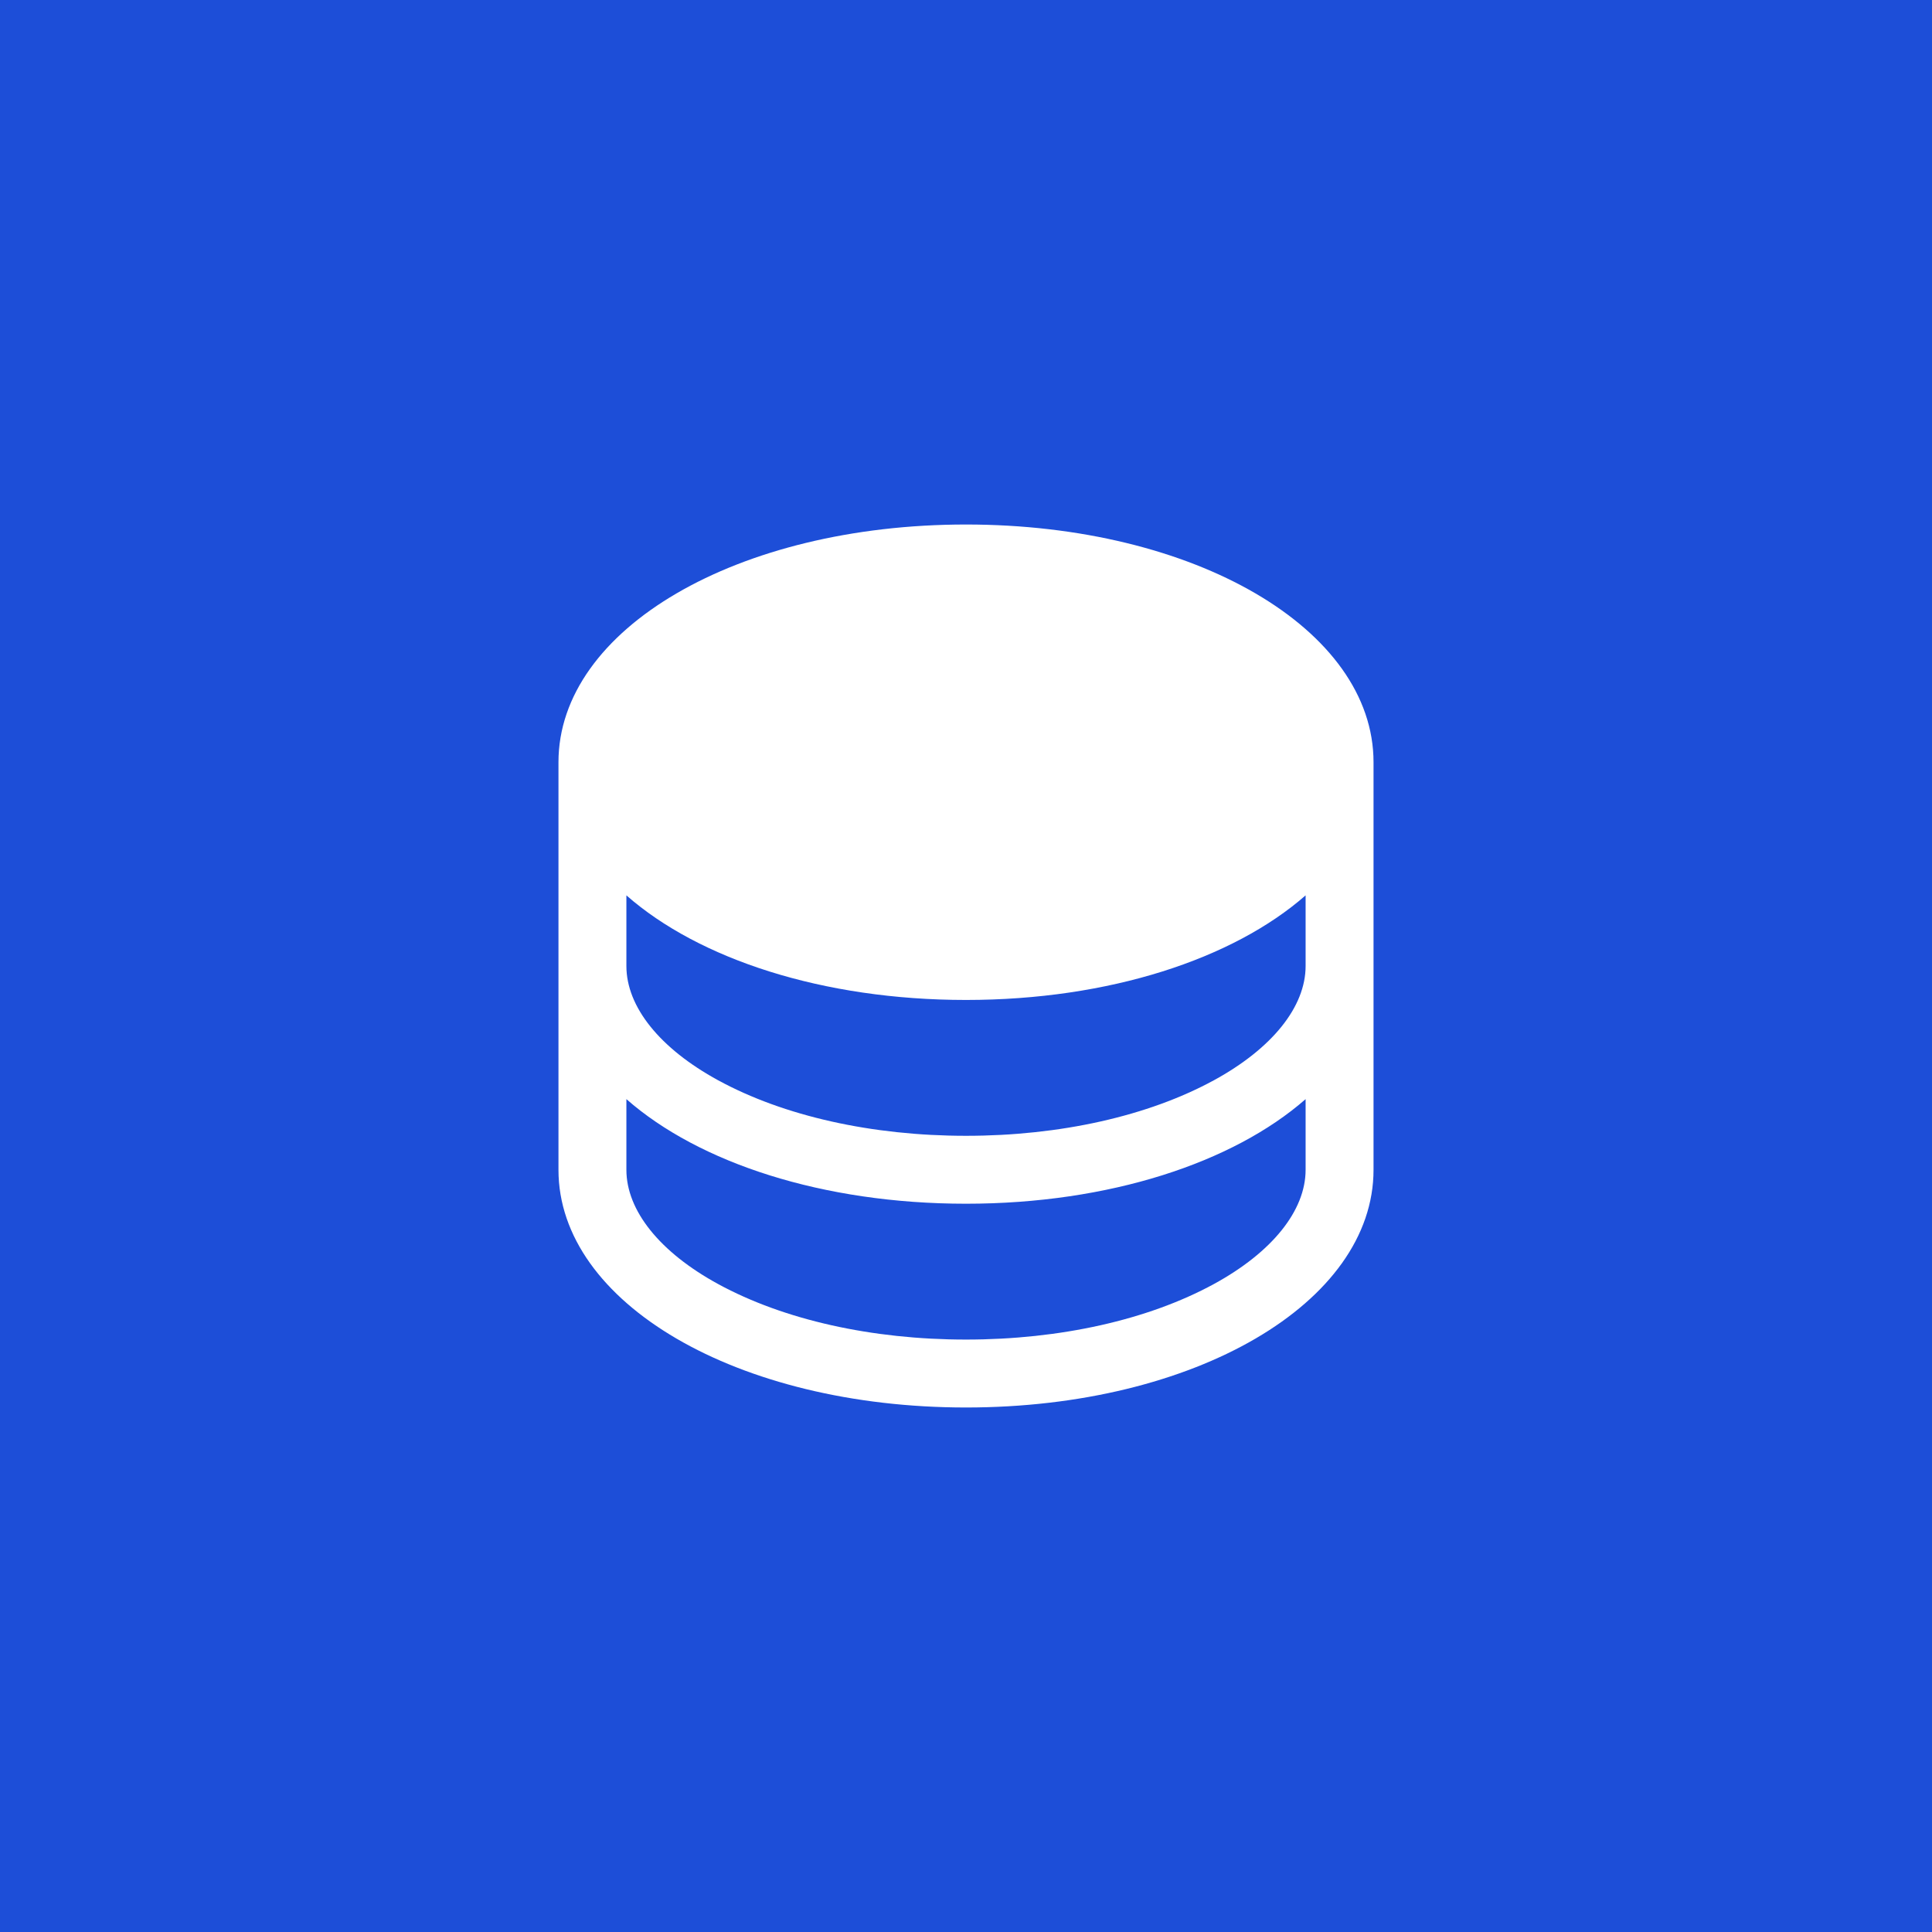
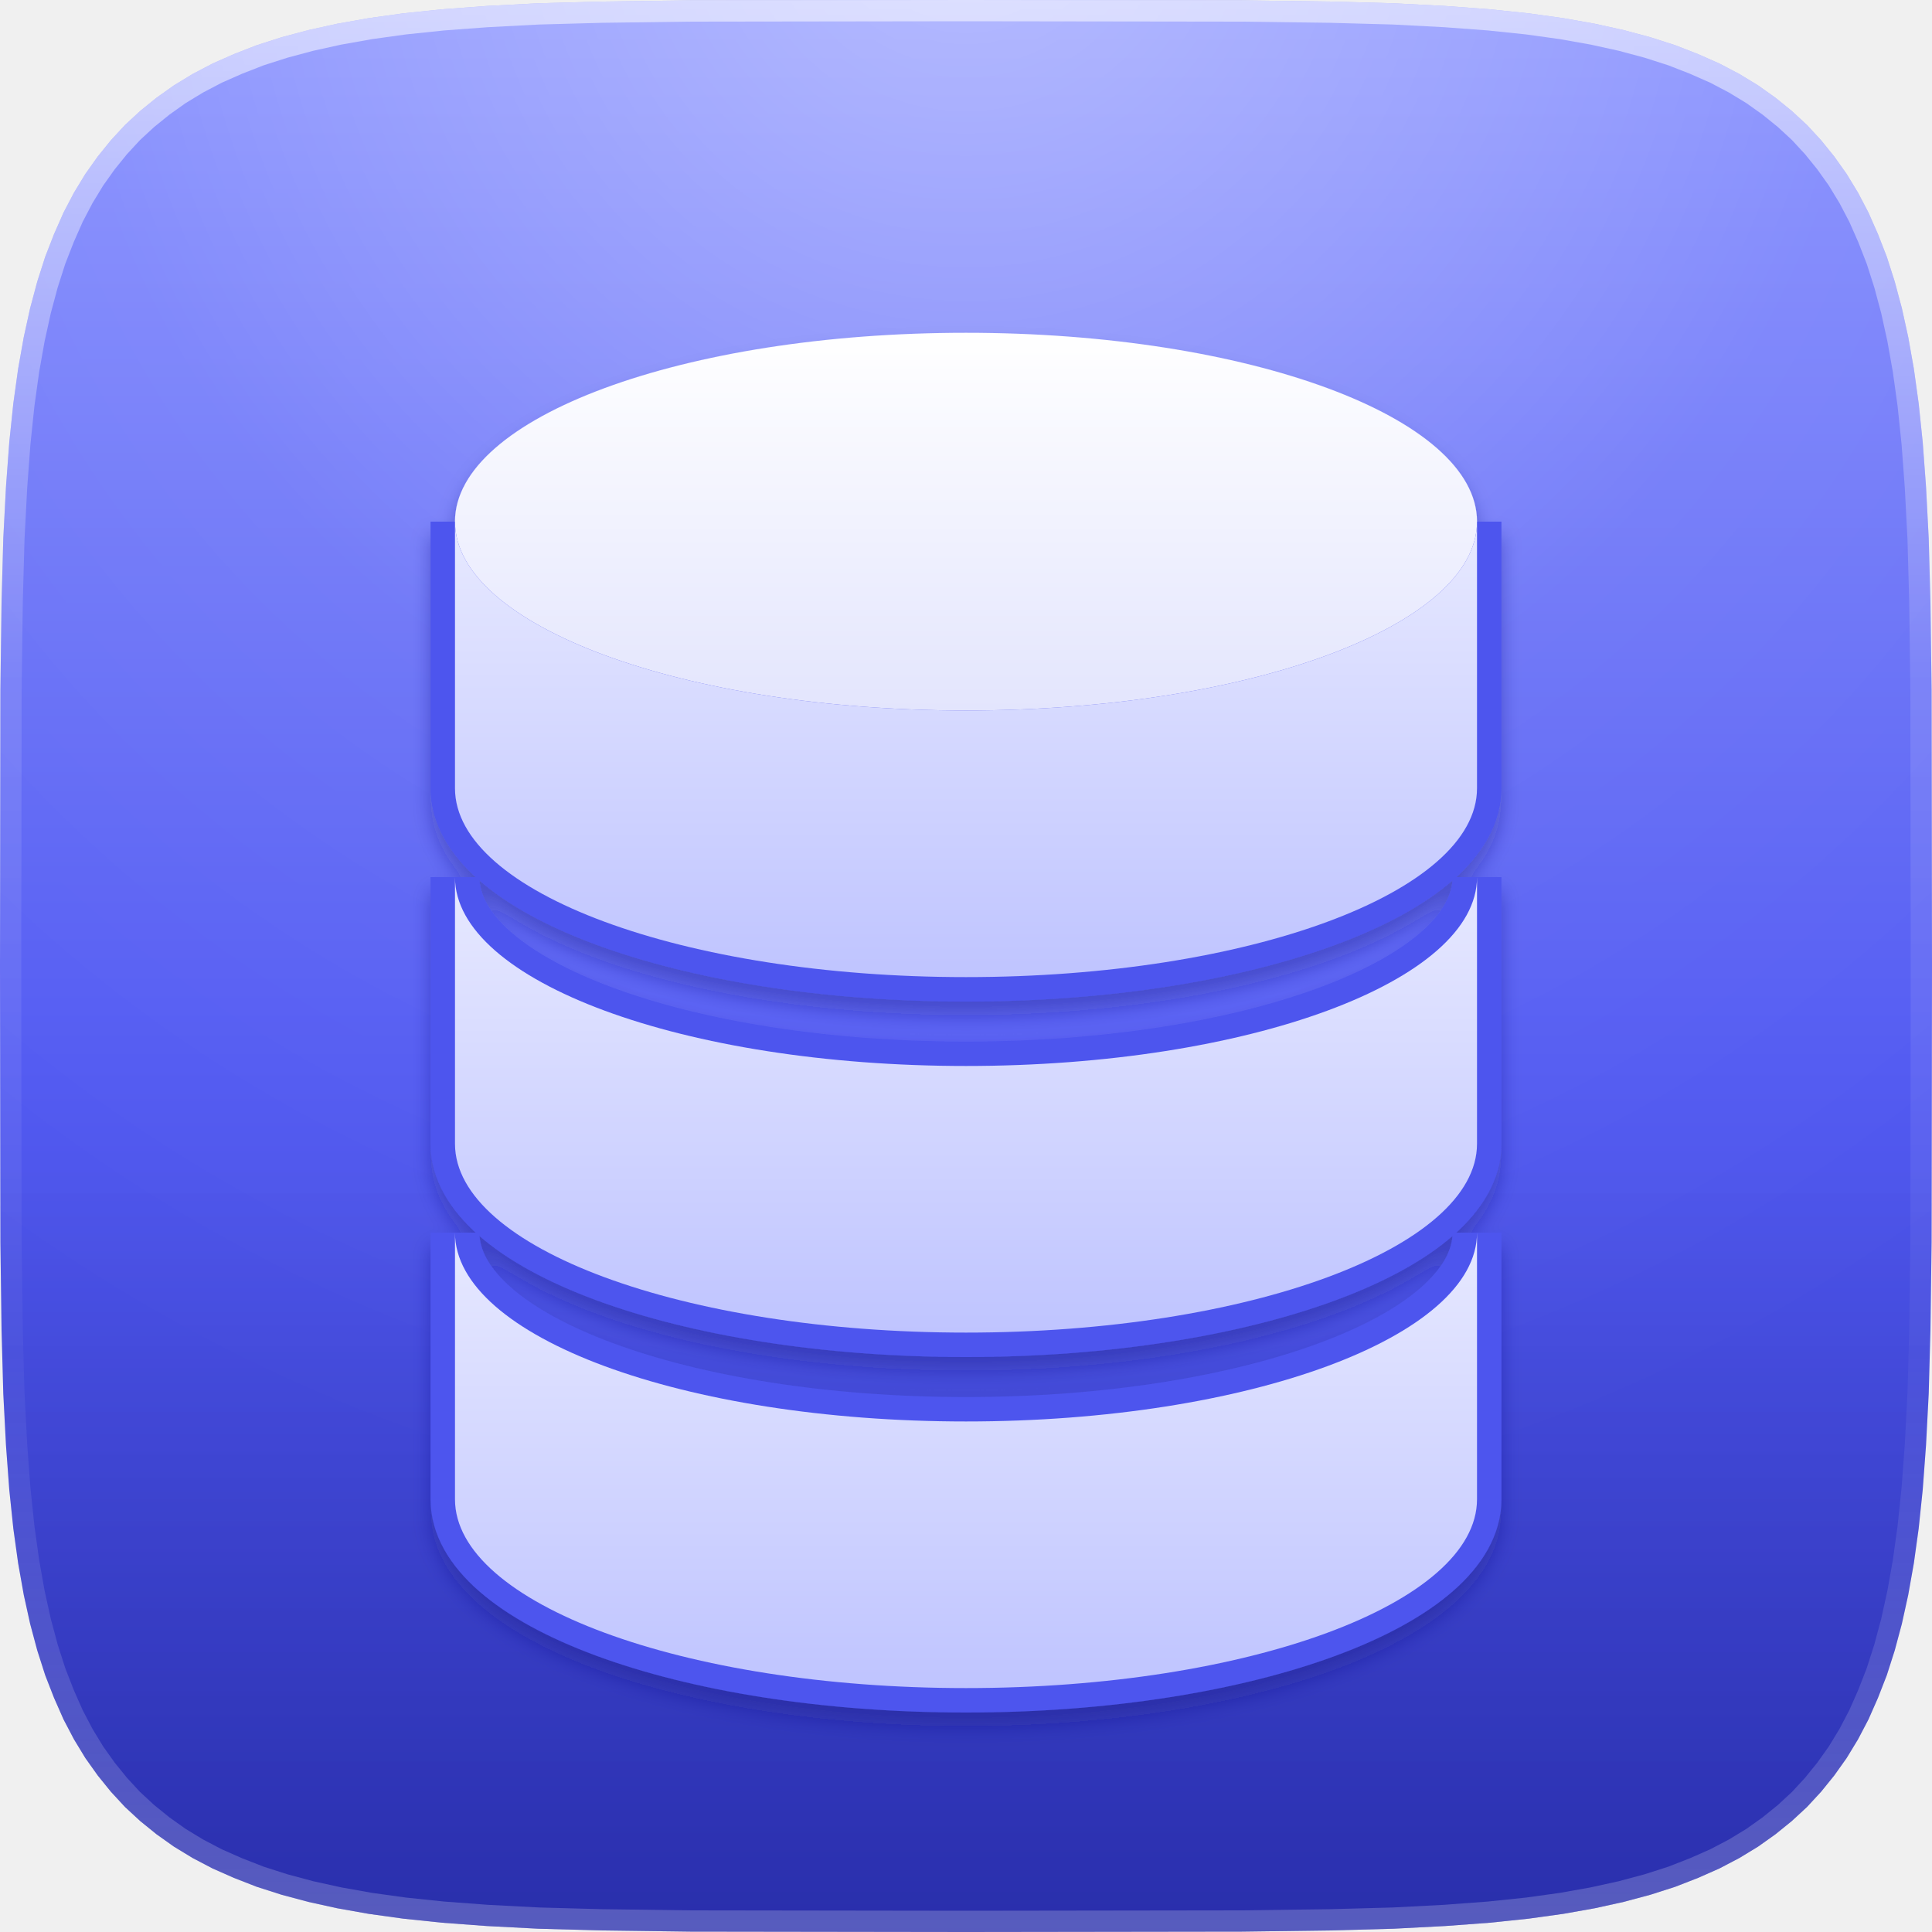
- <svg xmlns="http://www.w3.org/2000/svg" viewBox="0 0 256 256">
-   <rect width="256" height="256" fill="#1d4ed8" />
-   <g transform="translate(56 56) scale(0.5625)" fill="#fff">
-     <path d="M128,24C74.17,24,32,48.6,32,80v96c0,31.4,42.17,56,96,56s96-24.6,96-56V80C224,48.6,181.83,24,128,24Zm80,104c0,9.62-7.88,19.43-21.61,26.92C170.93,163.35,150.19,168,128,168s-42.93-4.65-58.39-13.08C55.88,147.43,48,137.62,48,128V111.36c17.06,15,46.23,24.64,80,24.64s62.94-9.68,80-24.64Zm-21.61,74.92C170.93,211.35,150.19,216,128,216s-42.93-4.65-58.39-13.08C55.88,195.43,48,185.62,48,176V159.36c17.06,15,46.23,24.64,80,24.64s62.94-9.68,80-24.64V176C208,185.62,200.12,195.43,186.39,202.92Z" />
+ <svg xmlns="http://www.w3.org/2000/svg" viewBox="0 0 100 100" width="100" height="100">
+   <defs>
+     <linearGradient id="bg" x1="0" y1="0" x2="0" y2="1">
+       <stop offset="0" stop-color="#8a93ff" />
+       <stop offset="0.55" stop-color="#525af2" />
+       <stop offset="1" stop-color="#2f35c6" />
+     </linearGradient>
+     <radialGradient id="hl" cx=".5" cy="-.05" r=".85">
+       <stop offset="0" stop-color="#fff" stop-opacity=".38" />
+       <stop offset=".55" stop-color="#fff" stop-opacity=".06" />
+       <stop offset="1" stop-color="#fff" stop-opacity="0" />
+     </radialGradient>
+     <linearGradient id="lo" x1="0" y1="0" x2="0" y2="1">
+       <stop offset="0" stop-color="#000" stop-opacity="0" />
+       <stop offset="0.6" stop-color="#000" stop-opacity="0" />
+       <stop offset="1" stop-color="#000" stop-opacity="0.14" />
+     </linearGradient>
+     <linearGradient id="edge" x1="0" y1="0" x2="0" y2="1">
+       <stop offset="0" stop-color="#fff" stop-opacity="0.55" />
+       <stop offset="0.35" stop-color="#fff" stop-opacity="0.12" />
+       <stop offset="0.7" stop-color="#fff" stop-opacity="0.04" />
+       <stop offset="1" stop-color="#fff" stop-opacity="0.22" />
+     </linearGradient>
+     <linearGradient id="w" x1="0" y1="0" x2="0" y2="1">
+       <stop offset="0" stop-color="#ffffff" />
+       <stop offset="1" stop-color="#e3e5fd" />
+     </linearGradient>
+     <filter id="sh" x="-30%" y="-30%" width="160%" height="170%" color-interpolation-filters="sRGB">
+       <feDropShadow dx="0" dy="2.6" stdDeviation="2.6" flood-color="#1f2281" flood-opacity=".55" />
+       <feDropShadow dx="0" dy=".7" stdDeviation=".5" flood-color="#1f2281" flood-opacity=".35" />
+     </filter>
+     <clipPath id="cl">
+       <path d="M100.00 50.00L99.98 64.28L99.92 68.84L99.83 72.14L99.69 74.82L99.52 77.11L99.31 79.12L99.06 80.92L98.77 82.55L98.44 84.05L98.07 85.43L97.66 86.71L97.20 87.89L96.71 89.00L96.17 90.03L95.58 91.00L94.94 91.90L94.26 92.74L93.53 93.53L92.74 94.26L91.90 94.94L91.00 95.58L90.03 96.17L89.00 96.71L87.89 97.20L86.71 97.66L85.43 98.07L84.05 98.44L82.55 98.77L80.92 99.06L79.12 99.31L77.11 99.52L74.82 99.69L72.14 99.83L68.84 99.92L64.28 99.98L50.00 100.00L35.72 99.98L31.16 99.92L27.86 99.83L25.18 99.69L22.89 99.52L20.88 99.31L19.08 99.06L17.45 98.77L15.95 98.44L14.57 98.07L13.29 97.66L12.11 97.20L11.00 96.71L9.97 96.17L9.00 95.58L8.10 94.94L7.26 94.26L6.47 93.53L5.74 92.74L5.06 91.90L4.42 91.00L3.83 90.03L3.29 89.00L2.80 87.89L2.34 86.71L1.93 85.43L1.56 84.05L1.23 82.55L0.94 80.92L0.69 79.12L0.48 77.11L0.31 74.82L0.17 72.14L0.08 68.84L0.02 64.28L0.00 50.00L0.02 35.72L0.08 31.16L0.17 27.86L0.31 25.18L0.48 22.89L0.69 20.88L0.94 19.08L1.23 17.45L1.56 15.95L1.93 14.57L2.34 13.29L2.80 12.11L3.29 11.00L3.83 9.97L4.42 9.00L5.06 8.10L5.74 7.26L6.47 6.47L7.26 5.74L8.10 5.06L9.00 4.42L9.97 3.83L11.00 3.29L12.11 2.80L13.29 2.34L14.57 1.93L15.95 1.56L17.45 1.23L19.08 0.94L20.88 0.69L22.89 0.48L25.18 0.31L27.86 0.17L31.16 0.08L35.72 0.02L50.00 0.00L64.28 0.02L68.84 0.08L72.14 0.17L74.82 0.31L77.11 0.48L79.12 0.69L80.92 0.94L82.55 1.23L84.05 1.56L85.43 1.93L86.71 2.34L87.89 2.80L89.00 3.29L90.03 3.83L91.00 4.42L91.90 5.06L92.74 5.74L93.53 6.47L94.26 7.26L94.94 8.10L95.58 9.00L96.17 9.97L96.71 11.00L97.20 12.11L97.66 13.29L98.07 14.57L98.44 15.95L98.77 17.45L99.06 19.08L99.31 20.88L99.52 22.89L99.69 25.18L99.83 27.86L99.92 31.16L99.98 35.72Z" />
+     </clipPath>
+     <linearGradient id="side" x1="0" y1="0" x2="0" y2="1">
+       <stop offset="0" stop-color="#e7e9ff" />
+       <stop offset="1" stop-color="#bfc4ff" />
+     </linearGradient>
+   </defs>
+   <path d="M100.00 50.00L99.98 64.28L99.92 68.84L99.83 72.14L99.69 74.82L99.52 77.11L99.31 79.12L99.06 80.92L98.77 82.55L98.44 84.05L98.07 85.43L97.66 86.71L97.20 87.89L96.71 89.00L96.17 90.03L95.58 91.00L94.94 91.90L94.26 92.74L93.53 93.53L92.74 94.26L91.90 94.94L91.00 95.58L90.03 96.17L89.00 96.71L87.89 97.20L86.71 97.66L85.43 98.07L84.05 98.44L82.55 98.77L80.92 99.06L79.12 99.31L77.11 99.52L74.82 99.69L72.14 99.83L68.84 99.92L64.28 99.98L50.00 100.00L35.72 99.98L31.16 99.92L27.86 99.83L25.18 99.69L22.89 99.52L20.88 99.31L19.08 99.06L17.45 98.77L15.95 98.44L14.57 98.07L13.29 97.66L12.11 97.20L11.00 96.71L9.97 96.17L9.00 95.58L8.10 94.94L7.26 94.26L6.47 93.53L5.74 92.74L5.06 91.90L4.42 91.00L3.83 90.03L3.29 89.00L2.80 87.89L2.34 86.71L1.93 85.43L1.56 84.05L1.23 82.55L0.94 80.92L0.69 79.12L0.48 77.11L0.31 74.82L0.17 72.14L0.08 68.84L0.02 64.28L0.00 50.00L0.02 35.72L0.08 31.16L0.17 27.86L0.31 25.18L0.48 22.89L0.69 20.88L0.94 19.08L1.23 17.45L1.56 15.95L1.93 14.57L2.34 13.29L2.80 12.11L3.29 11.00L3.83 9.97L4.42 9.00L5.06 8.10L5.74 7.26L6.47 6.47L7.26 5.74L8.10 5.06L9.00 4.42L9.97 3.83L11.00 3.29L12.11 2.80L13.29 2.34L14.57 1.93L15.95 1.56L17.45 1.23L19.08 0.94L20.88 0.69L22.89 0.48L25.18 0.31L27.86 0.17L31.16 0.08L35.72 0.02L50.00 0.00L64.28 0.02L68.84 0.08L72.14 0.17L74.82 0.31L77.11 0.48L79.12 0.69L80.92 0.94L82.55 1.23L84.05 1.56L85.43 1.93L86.71 2.34L87.89 2.80L89.00 3.29L90.03 3.83L91.00 4.42L91.90 5.06L92.74 5.74L93.53 6.47L94.26 7.26L94.94 8.10L95.58 9.00L96.17 9.97L96.71 11.00L97.20 12.11L97.66 13.29L98.07 14.57L98.44 15.95L98.77 17.45L99.06 19.08L99.31 20.88L99.52 22.89L99.69 25.18L99.83 27.86L99.92 31.16L99.98 35.72Z" fill="url(#bg)" />
+   <g clip-path="url(#cl)">
+     <path d="M100.00 50.00L99.98 64.28L99.92 68.84L99.83 72.14L99.69 74.82L99.52 77.11L99.31 79.12L99.06 80.92L98.77 82.55L98.44 84.05L98.07 85.43L97.66 86.71L97.20 87.89L96.71 89.00L96.17 90.03L95.58 91.00L94.94 91.90L94.26 92.74L93.53 93.53L92.74 94.26L91.90 94.94L91.00 95.58L90.03 96.17L89.00 96.71L87.89 97.20L86.71 97.66L85.43 98.07L84.05 98.44L82.55 98.77L80.92 99.06L79.12 99.31L77.11 99.52L74.82 99.69L72.14 99.83L68.84 99.92L64.28 99.98L50.00 100.00L35.72 99.98L31.16 99.92L27.86 99.83L25.18 99.69L22.89 99.52L20.88 99.31L19.08 99.06L17.45 98.77L15.95 98.44L14.57 98.07L13.29 97.66L12.11 97.20L11.00 96.71L9.97 96.17L9.00 95.58L8.10 94.94L7.26 94.26L6.47 93.53L5.74 92.74L5.06 91.90L4.42 91.00L3.83 90.03L3.29 89.00L2.80 87.89L2.34 86.71L1.93 85.43L1.56 84.05L1.23 82.55L0.94 80.92L0.69 79.12L0.48 77.11L0.31 74.82L0.17 72.14L0.08 68.84L0.02 64.28L0.00 50.00L0.02 35.72L0.08 31.16L0.17 27.86L0.31 25.18L0.48 22.89L0.69 20.88L0.94 19.08L1.23 17.45L1.56 15.95L1.93 14.57L2.34 13.29L2.80 12.11L3.29 11.00L3.83 9.97L4.42 9.00L5.06 8.10L5.74 7.26L6.47 6.47L7.26 5.74L8.10 5.06L9.00 4.42L9.97 3.83L11.00 3.29L12.11 2.80L13.29 2.34L14.57 1.93L15.95 1.56L17.45 1.23L19.08 0.94L20.88 0.69L22.89 0.48L25.18 0.31L27.86 0.17L31.16 0.08L35.72 0.02L50.00 0.00L64.28 0.02L68.84 0.08L72.14 0.17L74.82 0.31L77.11 0.48L79.12 0.69L80.92 0.94L82.55 1.23L84.05 1.56L85.43 1.93L86.71 2.34L87.89 2.80L89.00 3.29L90.03 3.83L91.00 4.42L91.90 5.06L92.74 5.74L93.53 6.47L94.26 7.26L94.94 8.10L95.58 9.00L96.17 9.97L96.71 11.00L97.20 12.11L97.66 13.29L98.07 14.57L98.44 15.95L98.77 17.45L99.06 19.08L99.31 20.88L99.52 22.89L99.69 25.18L99.83 27.86L99.92 31.16L99.98 35.72Z" fill="url(#hl)" />
+     <path d="M100.00 50.00L99.98 64.28L99.92 68.84L99.83 72.14L99.69 74.82L99.52 77.11L99.31 79.12L99.06 80.92L98.77 82.55L98.44 84.05L98.07 85.43L97.66 86.71L97.20 87.89L96.71 89.00L96.17 90.03L95.58 91.00L94.94 91.90L94.26 92.74L93.53 93.53L92.74 94.26L91.90 94.94L91.00 95.58L90.03 96.17L89.00 96.71L87.89 97.20L86.71 97.66L85.43 98.07L84.05 98.44L82.55 98.77L80.92 99.06L79.12 99.31L77.11 99.52L74.82 99.69L72.14 99.83L68.84 99.92L64.28 99.98L50.00 100.00L35.72 99.98L31.16 99.92L27.86 99.83L25.18 99.69L22.89 99.52L20.88 99.31L19.08 99.06L17.45 98.77L15.95 98.44L14.57 98.07L13.29 97.66L12.11 97.20L11.00 96.71L9.97 96.17L9.00 95.58L8.10 94.94L7.26 94.26L6.47 93.53L5.74 92.74L5.06 91.90L4.42 91.00L3.83 90.03L3.29 89.00L2.80 87.89L2.34 86.71L1.93 85.43L1.56 84.05L1.23 82.55L0.94 80.92L0.69 79.12L0.48 77.11L0.31 74.82L0.17 72.14L0.08 68.84L0.02 64.28L0.00 50.00L0.02 35.72L0.08 31.16L0.17 27.86L0.31 25.18L0.48 22.89L0.69 20.88L0.94 19.08L1.23 17.45L1.56 15.95L1.93 14.57L2.34 13.29L2.80 12.11L3.29 11.00L3.83 9.97L4.42 9.00L5.06 8.10L5.74 7.26L6.47 6.47L7.26 5.74L8.10 5.06L9.00 4.42L9.97 3.83L11.00 3.29L12.11 2.80L13.29 2.34L14.57 1.93L15.95 1.56L17.45 1.23L19.08 0.94L20.88 0.69L22.89 0.48L25.18 0.31L27.86 0.17L31.16 0.08L35.72 0.02L50.00 0.00L64.28 0.02L68.84 0.08L72.14 0.17L74.82 0.31L77.11 0.48L79.12 0.69L80.92 0.94L82.55 1.23L84.05 1.56L85.43 1.93L86.71 2.34L87.89 2.80L89.00 3.29L90.03 3.83L91.00 4.42L91.90 5.06L92.74 5.74L93.53 6.47L94.26 7.26L94.94 8.10L95.58 9.00L96.17 9.97L96.71 11.00L97.20 12.11L97.66 13.29L98.07 14.57L98.44 15.95L98.77 17.45L99.06 19.08L99.31 20.88L99.52 22.89L99.69 25.18L99.83 27.86L99.92 31.16L99.98 35.72Z" fill="url(#lo)" />
+     <g filter="url(#sh)">
+       <g transform="translate(50 50) scale(1.15) translate(-50 -50)">
+         <path d="M27 62v12a23 8.5 0 0 0 46 0v-12a23 8.5 0 0 1-46 0Z" fill="url(#side)" stroke="#4d55ee" stroke-width="2.2" paint-order="stroke" />
+         <path d="M27 46v12a23 8.5 0 0 0 46 0v-12a23 8.5 0 0 1-46 0Z" fill="url(#side)" stroke="#4d55ee" stroke-width="2.2" paint-order="stroke" />
+         <path d="M27 30v12a23 8.5 0 0 0 46 0v-12a23 8.5 0 0 1-46 0Z" fill="url(#side)" stroke="#4d55ee" stroke-width="2.2" paint-order="stroke" />
+         <ellipse cx="50" cy="30" rx="23" ry="8.5" fill="url(#w)" />
+       </g>
+     </g>
+     <path d="M100.00 50.00L99.98 64.28L99.92 68.84L99.83 72.14L99.69 74.82L99.52 77.11L99.31 79.12L99.06 80.92L98.77 82.55L98.44 84.05L98.07 85.43L97.66 86.71L97.20 87.89L96.71 89.00L96.17 90.03L95.58 91.00L94.94 91.90L94.26 92.74L93.53 93.53L92.74 94.26L91.90 94.94L91.00 95.58L90.03 96.17L89.00 96.71L87.89 97.20L86.71 97.66L85.43 98.07L84.05 98.44L82.55 98.77L80.92 99.06L79.12 99.31L77.11 99.52L74.82 99.69L72.14 99.83L68.84 99.92L64.28 99.98L50.00 100.00L35.72 99.98L31.16 99.92L27.86 99.83L25.18 99.69L22.89 99.52L20.88 99.31L19.08 99.06L17.45 98.77L15.95 98.44L14.57 98.07L13.29 97.66L12.11 97.20L11.00 96.71L9.97 96.17L9.00 95.58L8.10 94.94L7.26 94.26L6.47 93.53L5.74 92.74L5.06 91.90L4.42 91.00L3.83 90.03L3.29 89.00L2.80 87.89L2.34 86.71L1.93 85.43L1.56 84.05L1.23 82.55L0.94 80.92L0.69 79.12L0.48 77.11L0.31 74.82L0.17 72.14L0.08 68.84L0.02 64.28L0.00 50.00L0.02 35.72L0.08 31.16L0.17 27.86L0.31 25.18L0.48 22.89L0.69 20.88L0.94 19.08L1.23 17.45L1.56 15.95L1.93 14.57L2.34 13.29L2.80 12.11L3.29 11.00L3.83 9.97L4.42 9.00L5.06 8.10L5.74 7.26L6.47 6.47L7.26 5.74L8.10 5.06L9.00 4.42L9.97 3.83L11.00 3.29L12.11 2.80L13.29 2.34L14.57 1.93L15.95 1.56L17.45 1.23L19.08 0.94L20.88 0.69L22.89 0.48L25.18 0.31L27.86 0.17L31.16 0.08L35.72 0.02L50.00 0.00L64.28 0.02L68.84 0.08L72.14 0.17L74.82 0.31L77.11 0.48L79.12 0.69L80.92 0.94L82.55 1.23L84.05 1.56L85.43 1.93L86.71 2.34L87.89 2.80L89.00 3.29L90.03 3.83L91.00 4.42L91.90 5.06L92.74 5.74L93.53 6.47L94.26 7.26L94.94 8.10L95.58 9.00L96.17 9.97L96.71 11.00L97.20 12.11L97.66 13.29L98.07 14.57L98.44 15.95L98.77 17.45L99.06 19.08L99.31 20.88L99.52 22.89L99.69 25.18L99.83 27.86L99.92 31.16L99.98 35.72Z" fill="none" stroke="url(#edge)" stroke-width="2.2" />
  </g>
</svg>
